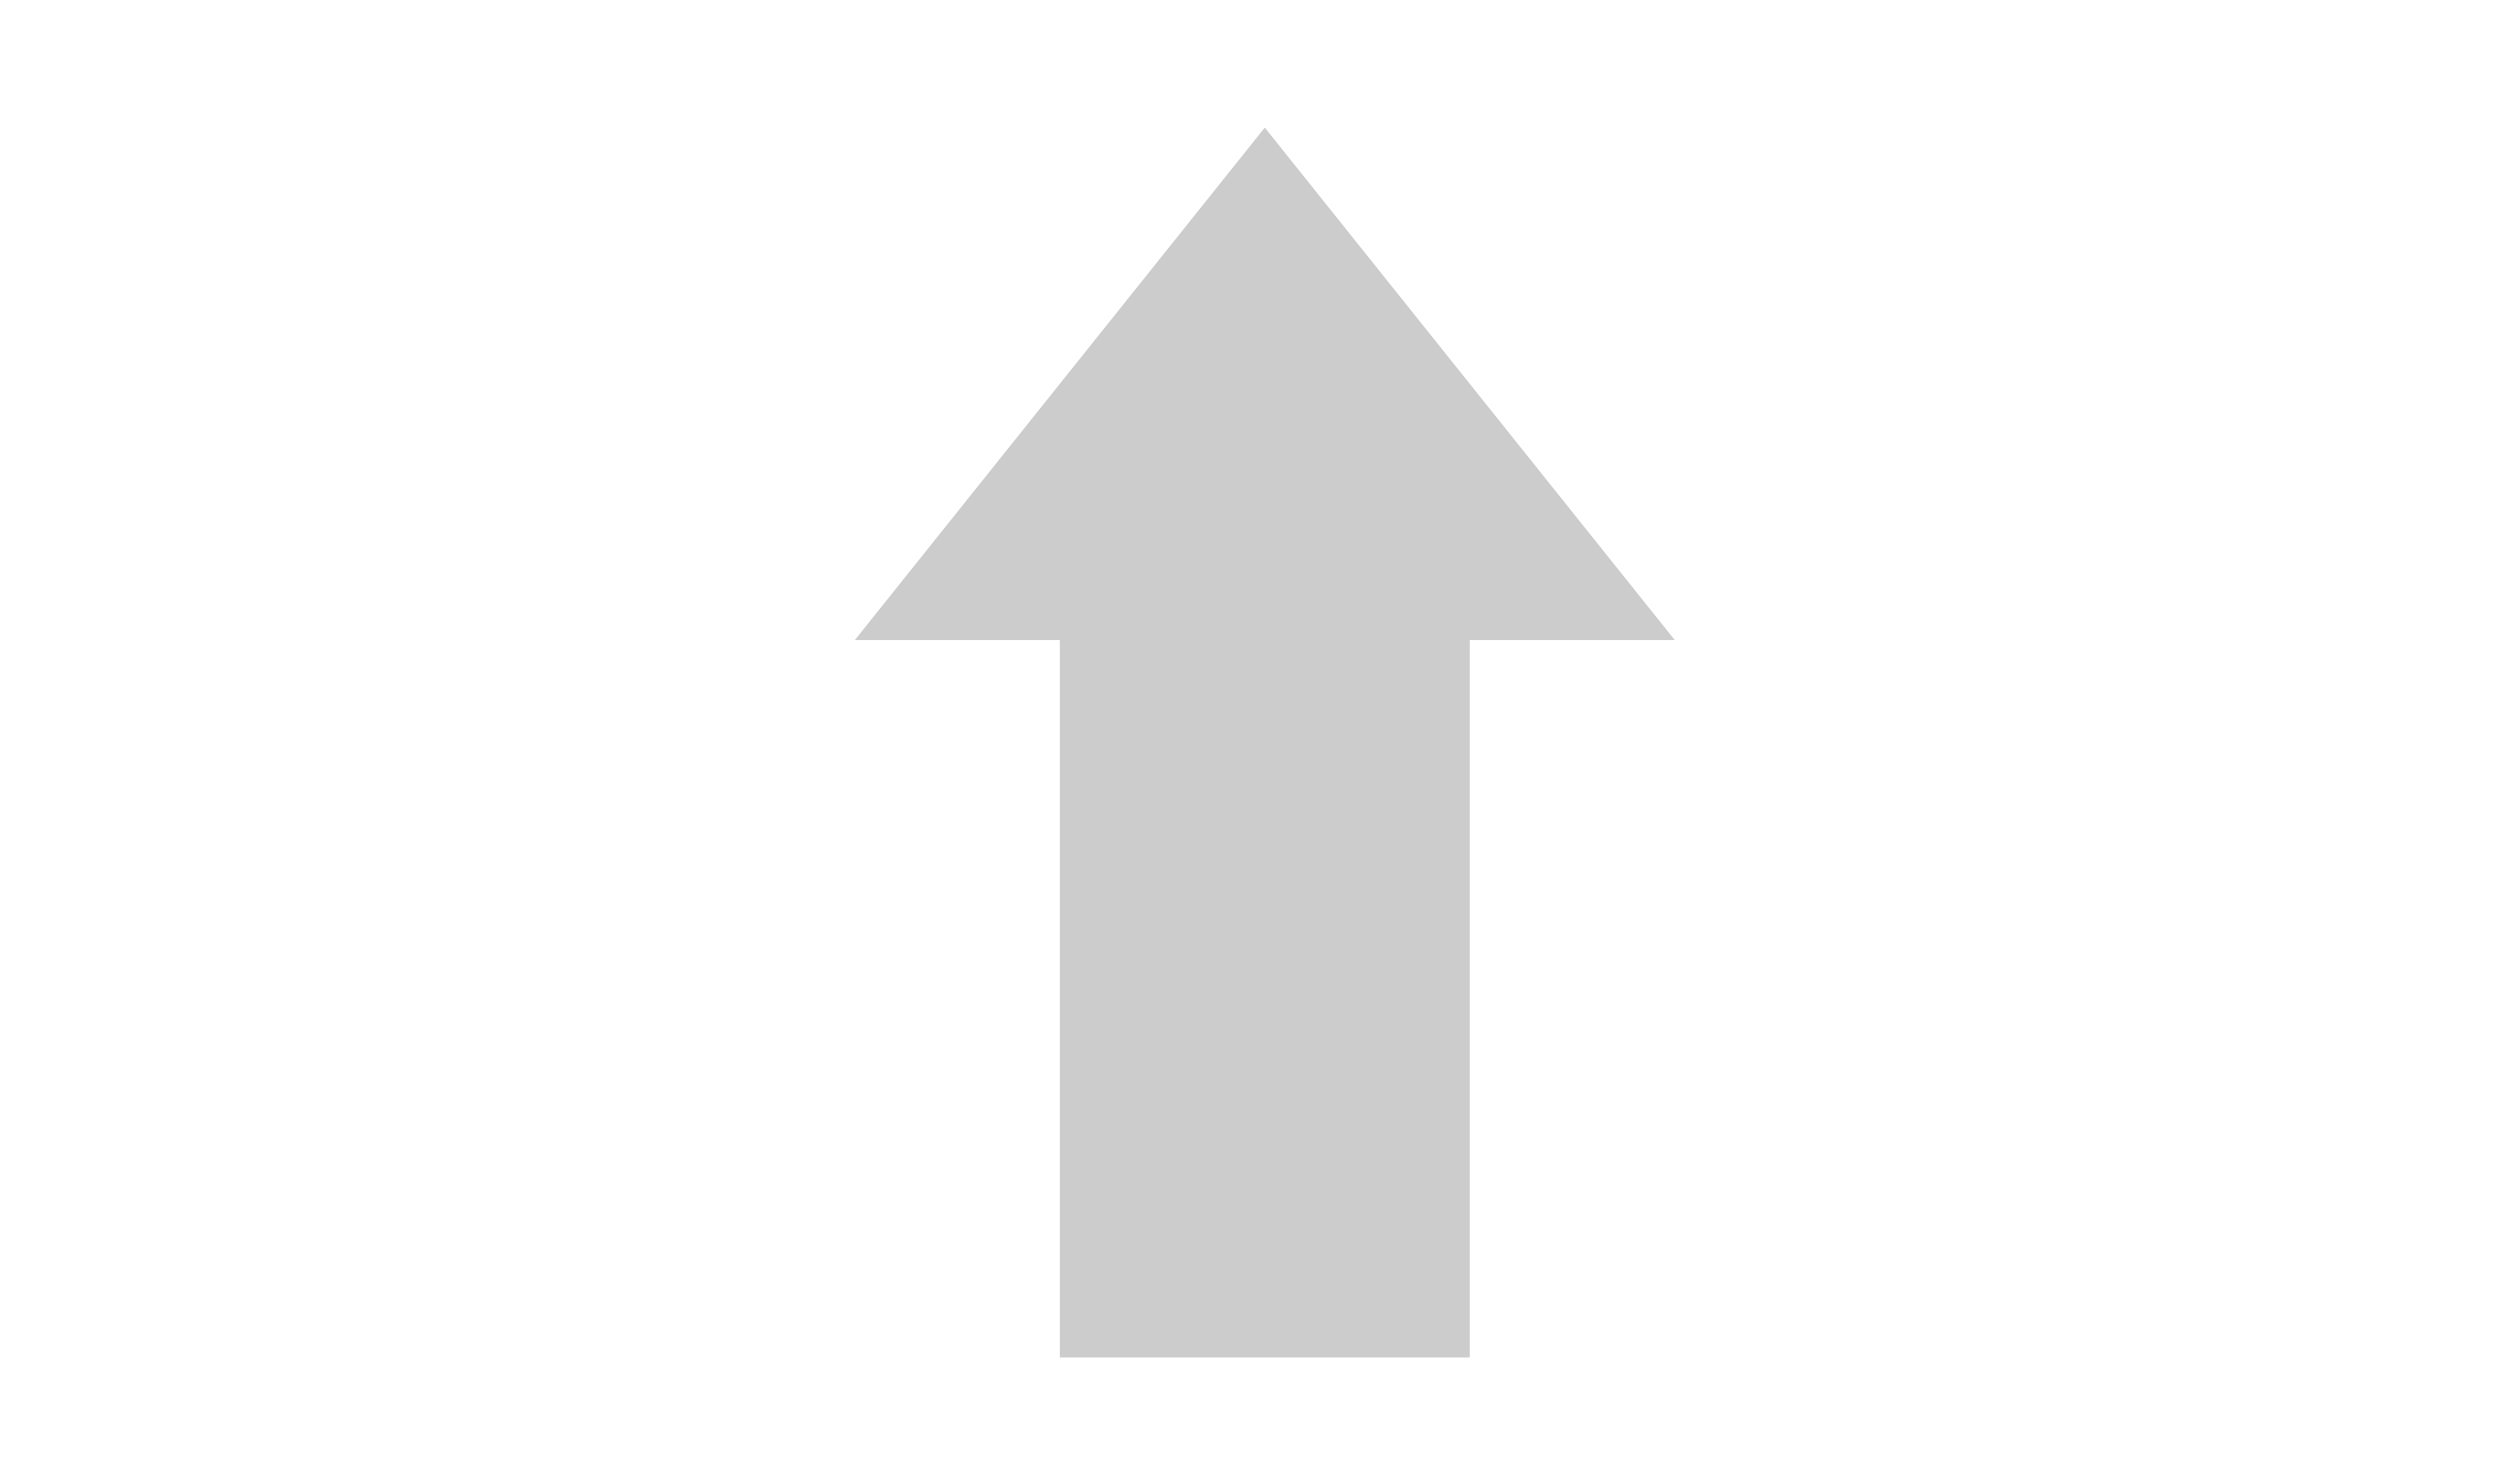
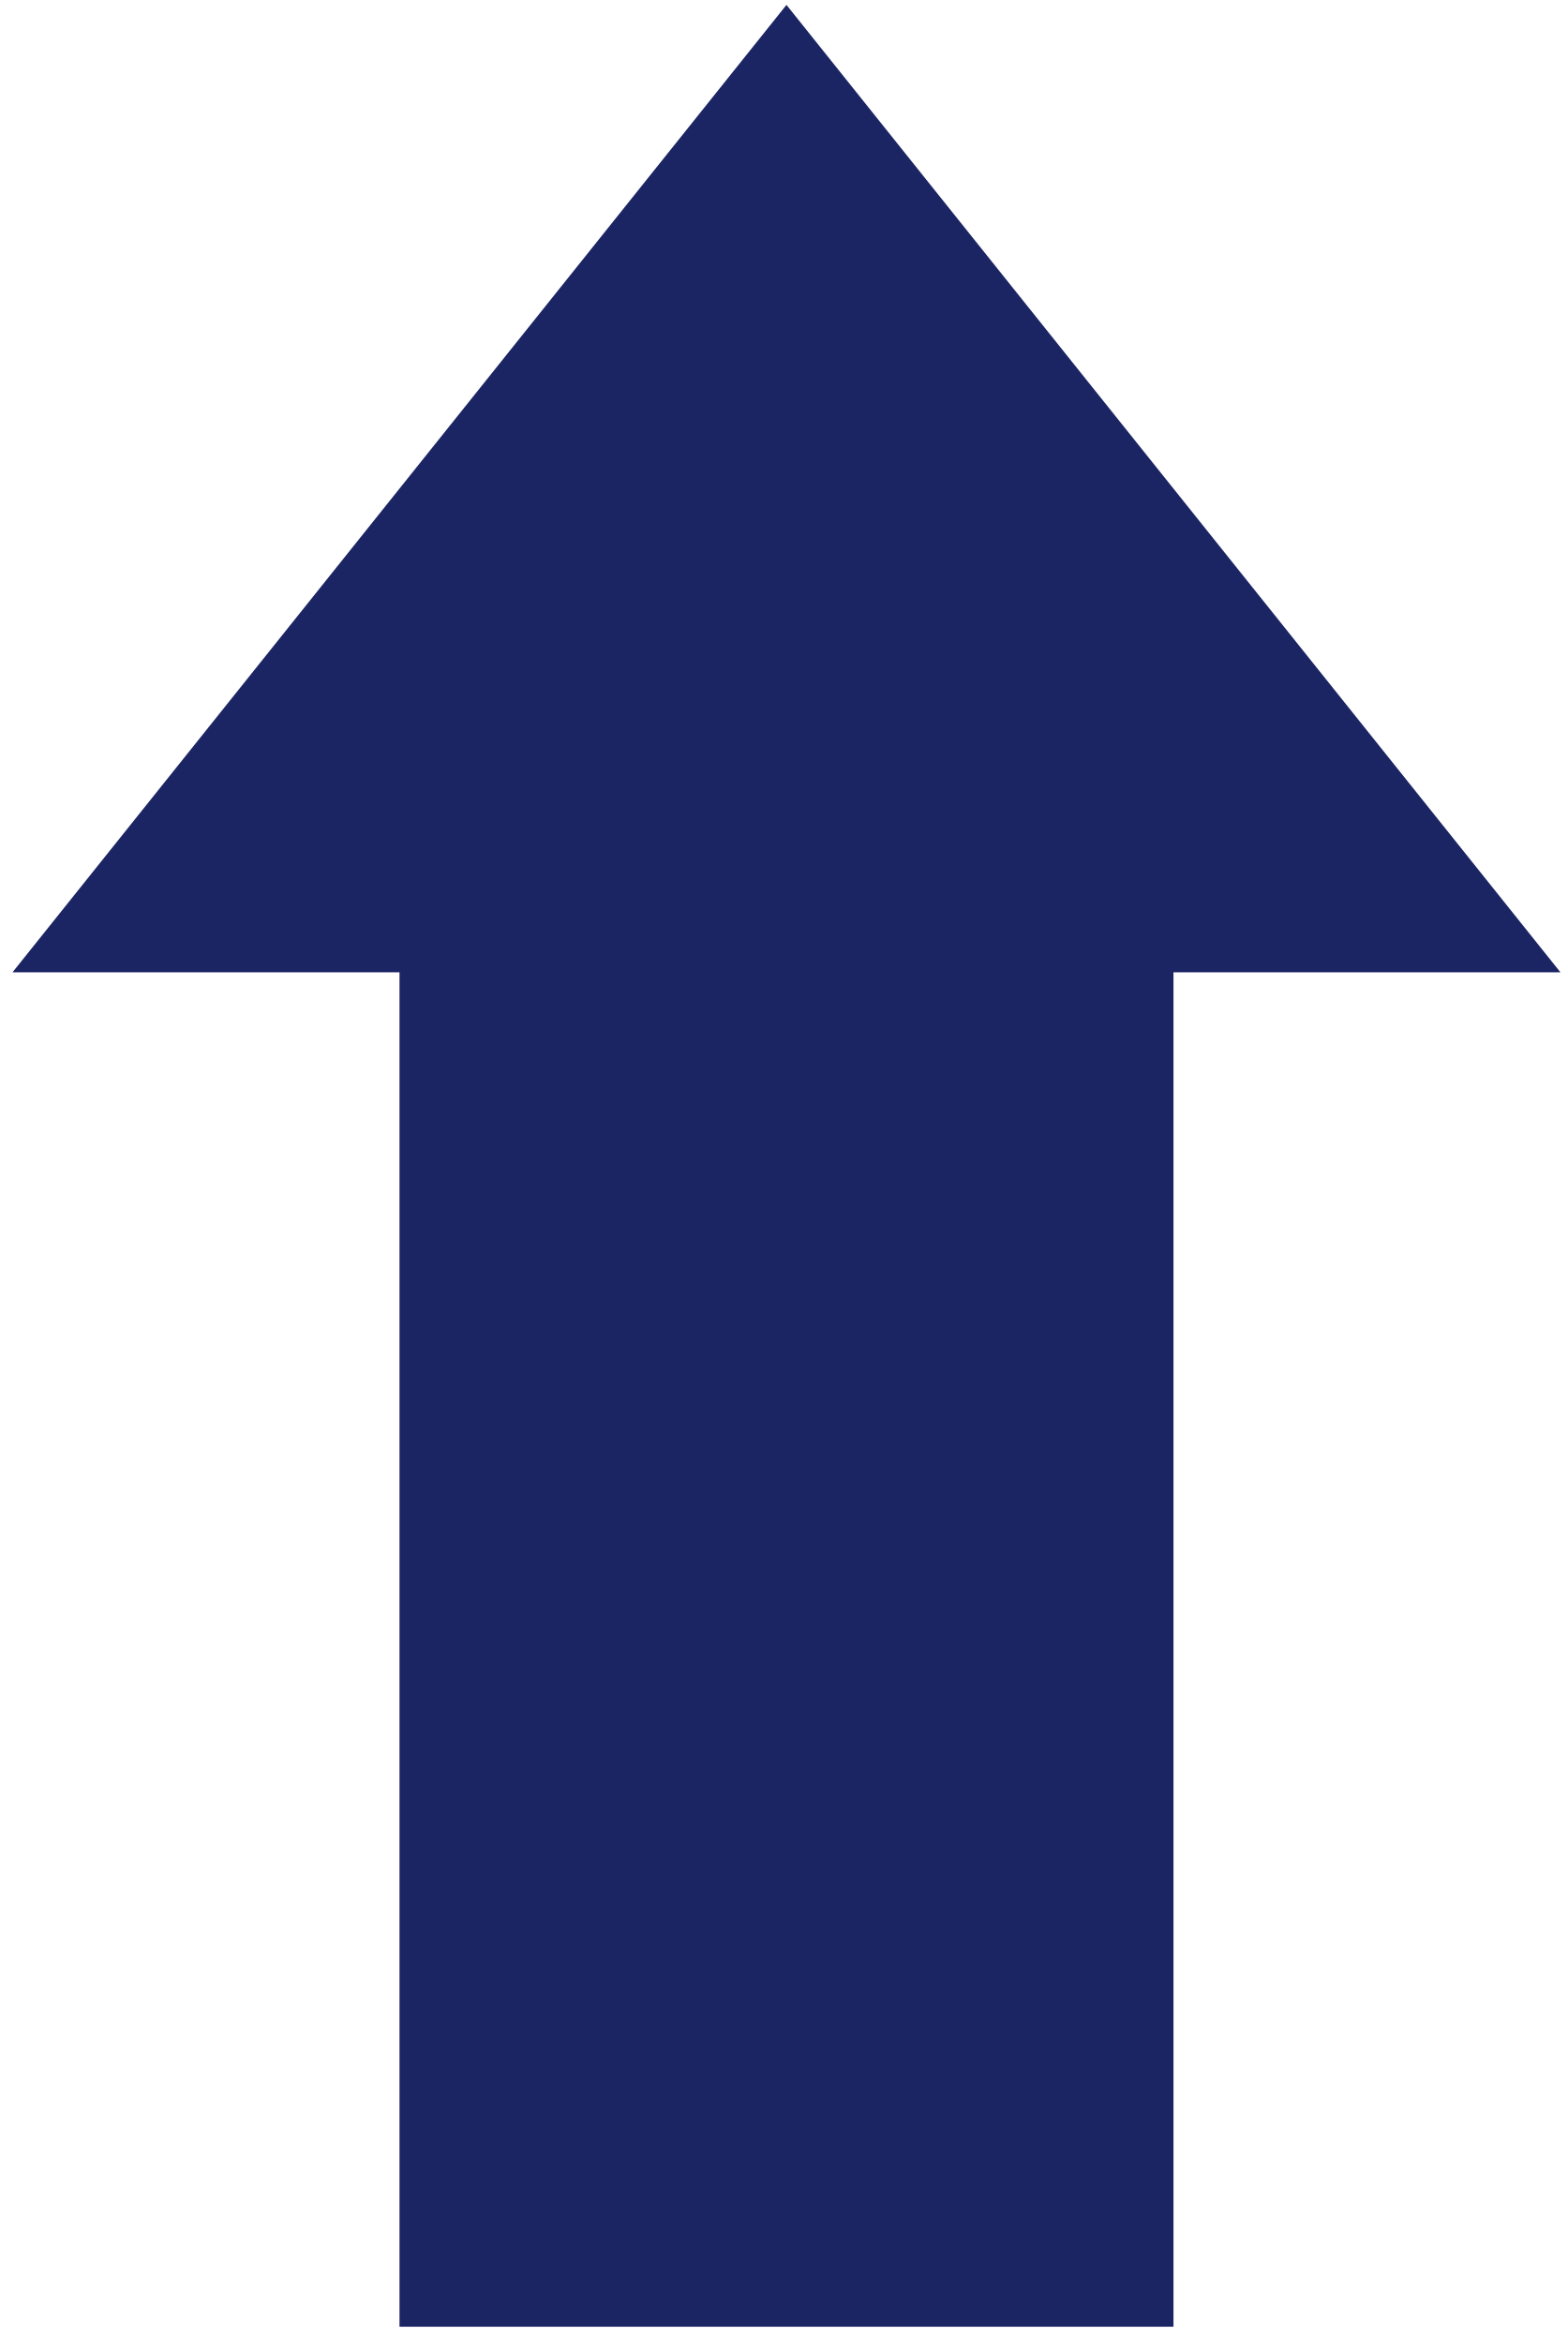
- <svg xmlns="http://www.w3.org/2000/svg" width="280" height="165">
-   <path d="M-404.07-257.29c-13.758 0-24.91 11.153-24.91 24.91 0 11.572 7.91 21.255 18.604 24.055-18.612 12.502-18.62 49.813-31.06 74.692h74.73c-12.44-24.88-12.447-62.19-31.06-74.692 10.694-2.8 18.606-12.483 18.606-24.054v-.077c-.028-13.738-11.173-24.832-24.91-24.832zm-4.477 61.77h9.108l-1.828 9.108h-5.45l-1.83-9.108zm1.752 10.86h5.45l3.62 20.862-6.346 4.554-6.345-4.554 3.62-20.862zM-314.12-257.29c-1.612 0-3.185.137-4.71.43 8.173 10.936 7.192 27.38 26.856 35.846 1.758-3.404 2.763-7.265 2.763-11.365v-.077c-.028-13.738-11.173-24.832-24.91-24.832zm-11.366 2.764c-8.033 4.134-13.545 12.49-13.545 22.147 0 11.58 7.9 21.262 18.604 24.055-18.612 12.502-18.62 49.813-31.06 74.692h74.73c-12.44-24.878-12.45-62.19-31.06-74.692 5.412-1.417 10.107-4.58 13.43-8.874-22.498-10.04-16.506-22.73-31.1-37.326zm11.715 52.195c1.717 0 3.11 1.396 3.113 3.113 0 1.72-1.394 3.114-3.114 3.114s-3.114-1.395-3.114-3.114c0-1.72 1.394-3.114 3.113-3.114zm0 17.436c1.717 0 3.11 1.397 3.113 3.114 0 1.72-1.394 3.114-3.114 3.114s-3.114-1.394-3.114-3.114 1.394-3.114 3.113-3.114zm0 17.437c1.717 0 3.11 1.397 3.113 3.114 0 1.72-1.394 3.114-3.114 3.114s-3.114-1.393-3.114-3.113 1.394-3.114 3.113-3.114zM-224.17-257.29c-13.76 0-24.912 11.153-24.912 24.91 0 11.572 7.912 21.255 18.605 24.055-18.61 12.503-18.62 49.814-31.06 74.692h74.73c-12.438-24.88-12.447-62.19-31.06-74.692 10.705-2.793 18.606-12.476 18.606-24.054v-.077c-.028-13.738-11.173-24.832-24.91-24.832zm-11.406 62.393l7.707 2.57c-.76 1.894-.27 2.783 0 3.852l-7.706 2.57v-8.992zm24.288 0v8.99l-7.707-2.568c.76-1.894.272-2.784 0-3.853l7.707-2.57zm-12.222 1.285c1.774 0 3.227 1.457 3.23 3.23 0 1.776-1.454 3.192-3.23 3.192s-3.23-1.416-3.23-3.192c0-1.776 1.454-3.23 3.23-3.23z" fill="#ccc" fill-rule="evenodd" />
-   <path d="M141.656 14.29L95.74 71.684h22.96v80.352h45.914V71.684h22.958z" fill="#ccc" />
+ <svg xmlns="http://www.w3.org/2000/svg" width="93" height="139" viewBox="0 0 93 139">
+   <path d="M46.656.29L.74 57.684H23.7v80.352h45.914V57.684h22.958L46.656.29z" fill="#1B2564" fill-rule="evenodd" />
</svg>
